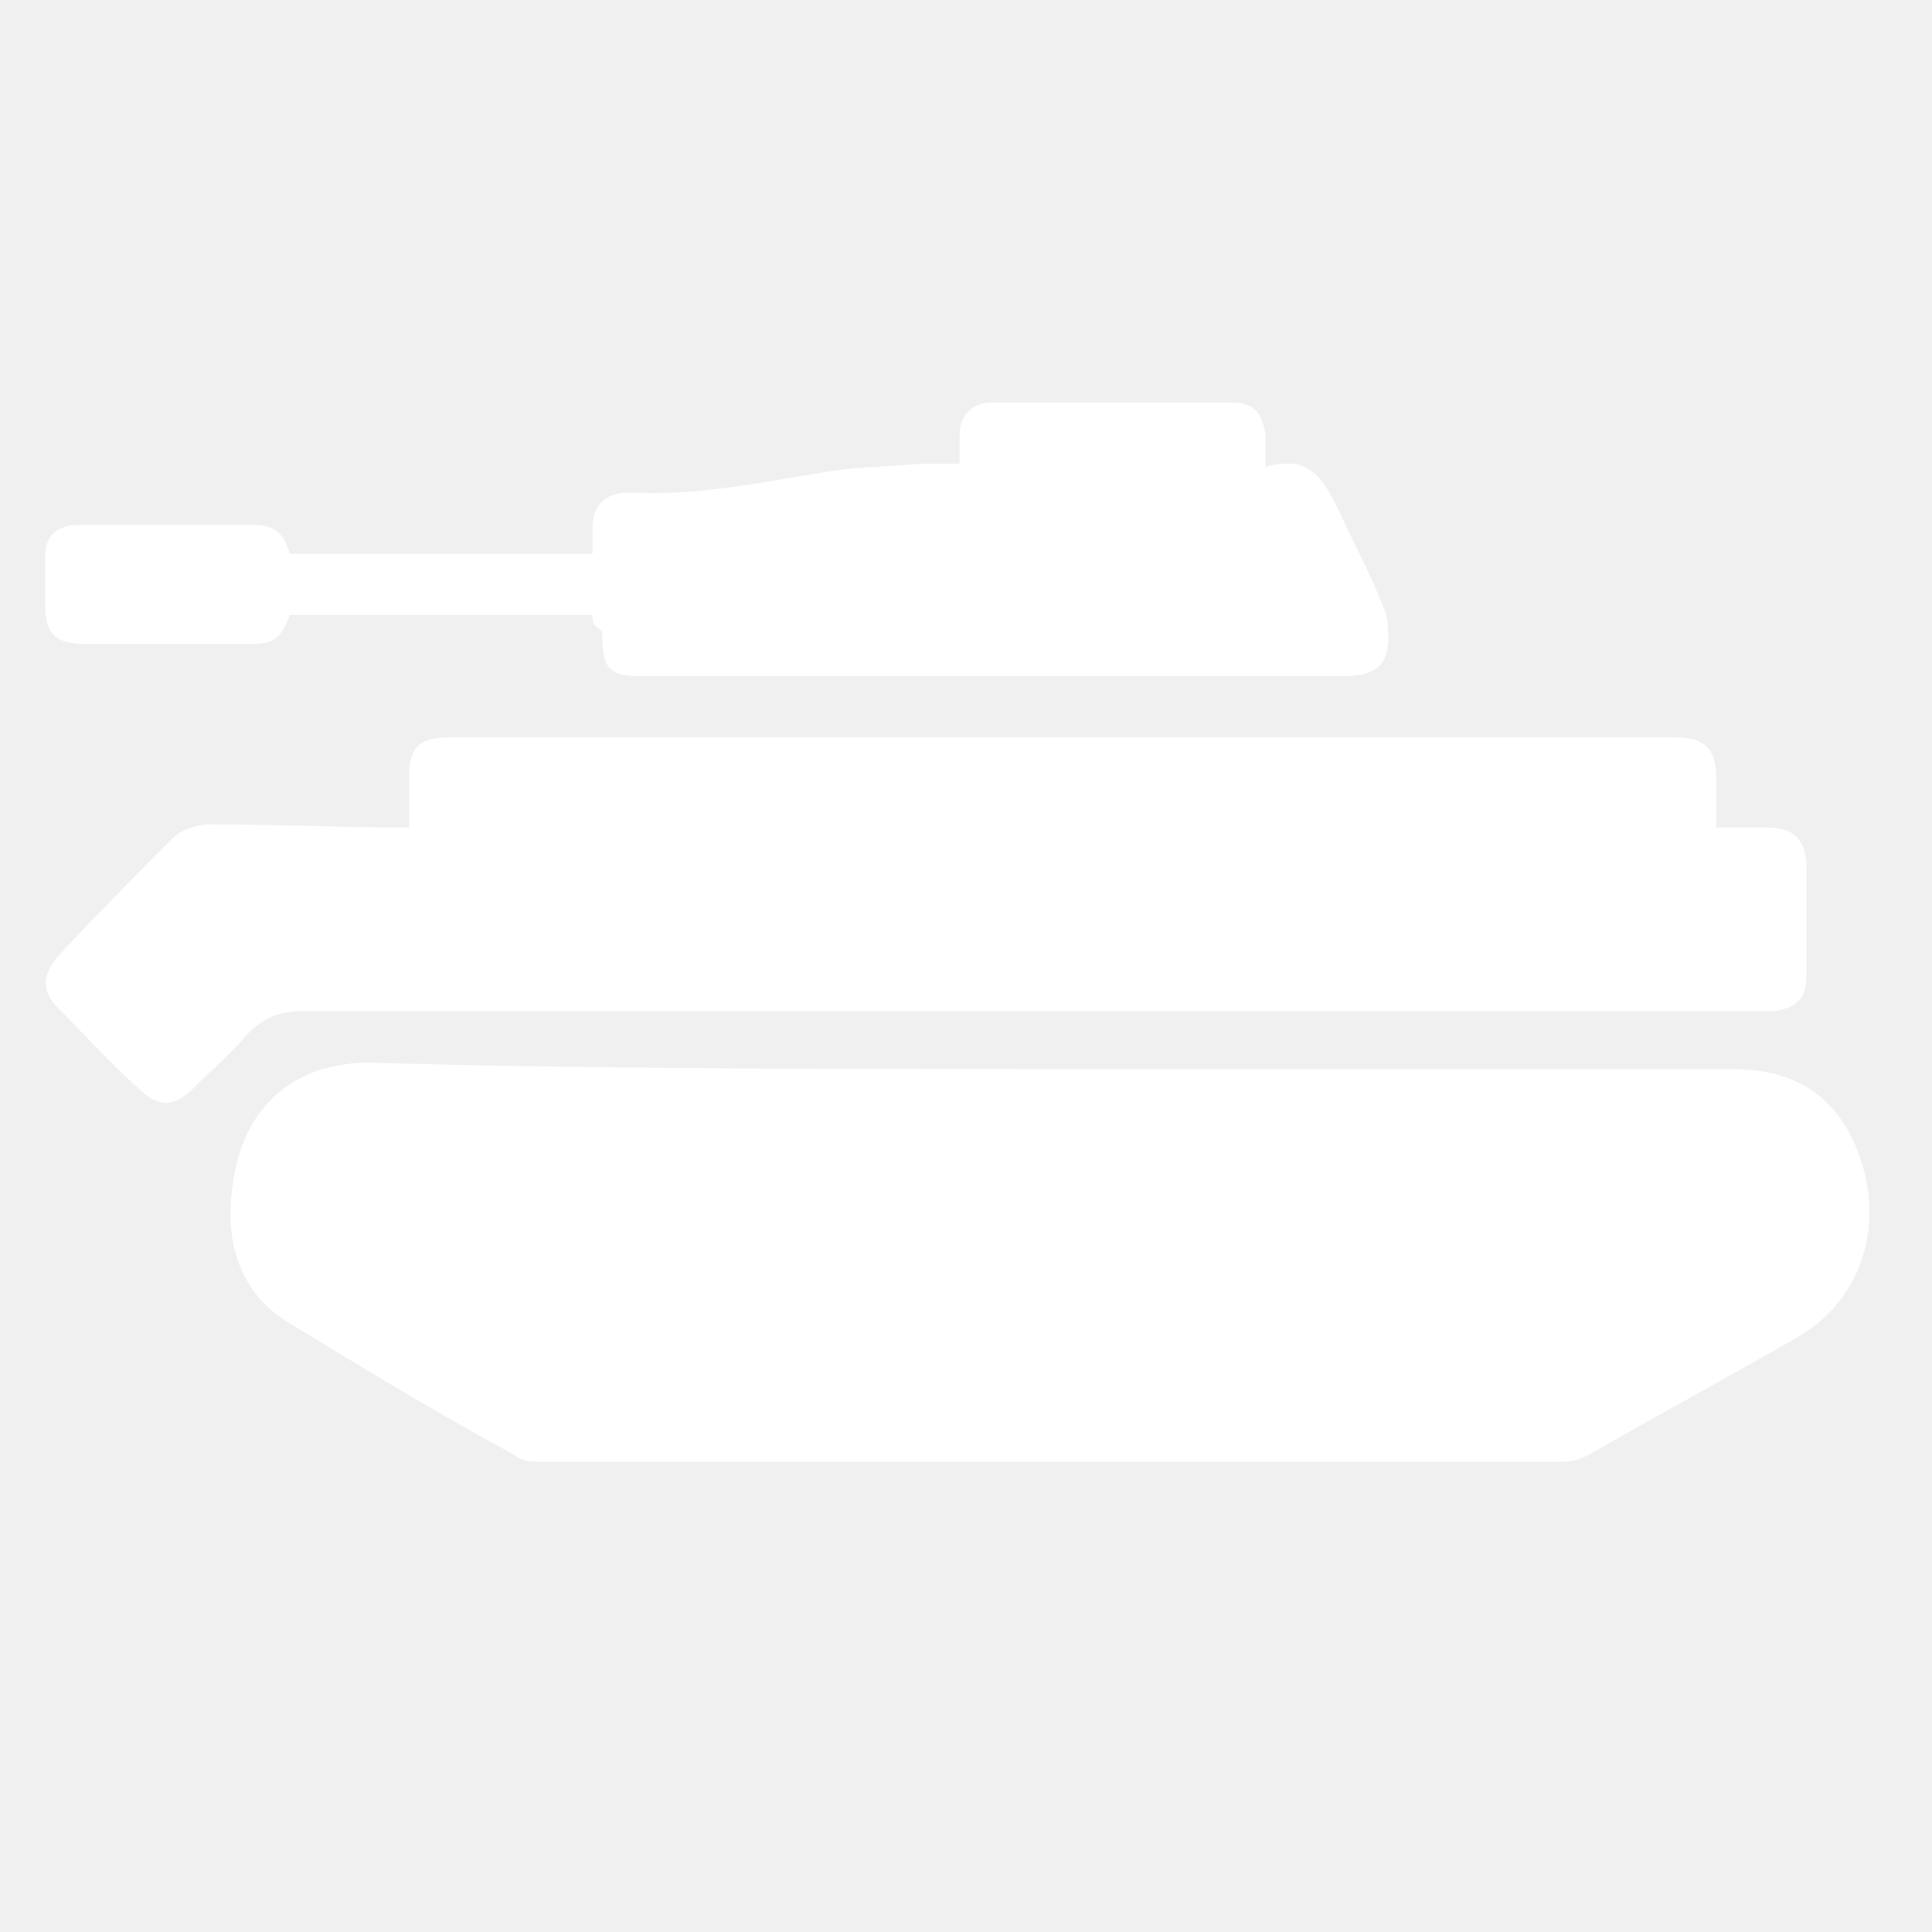
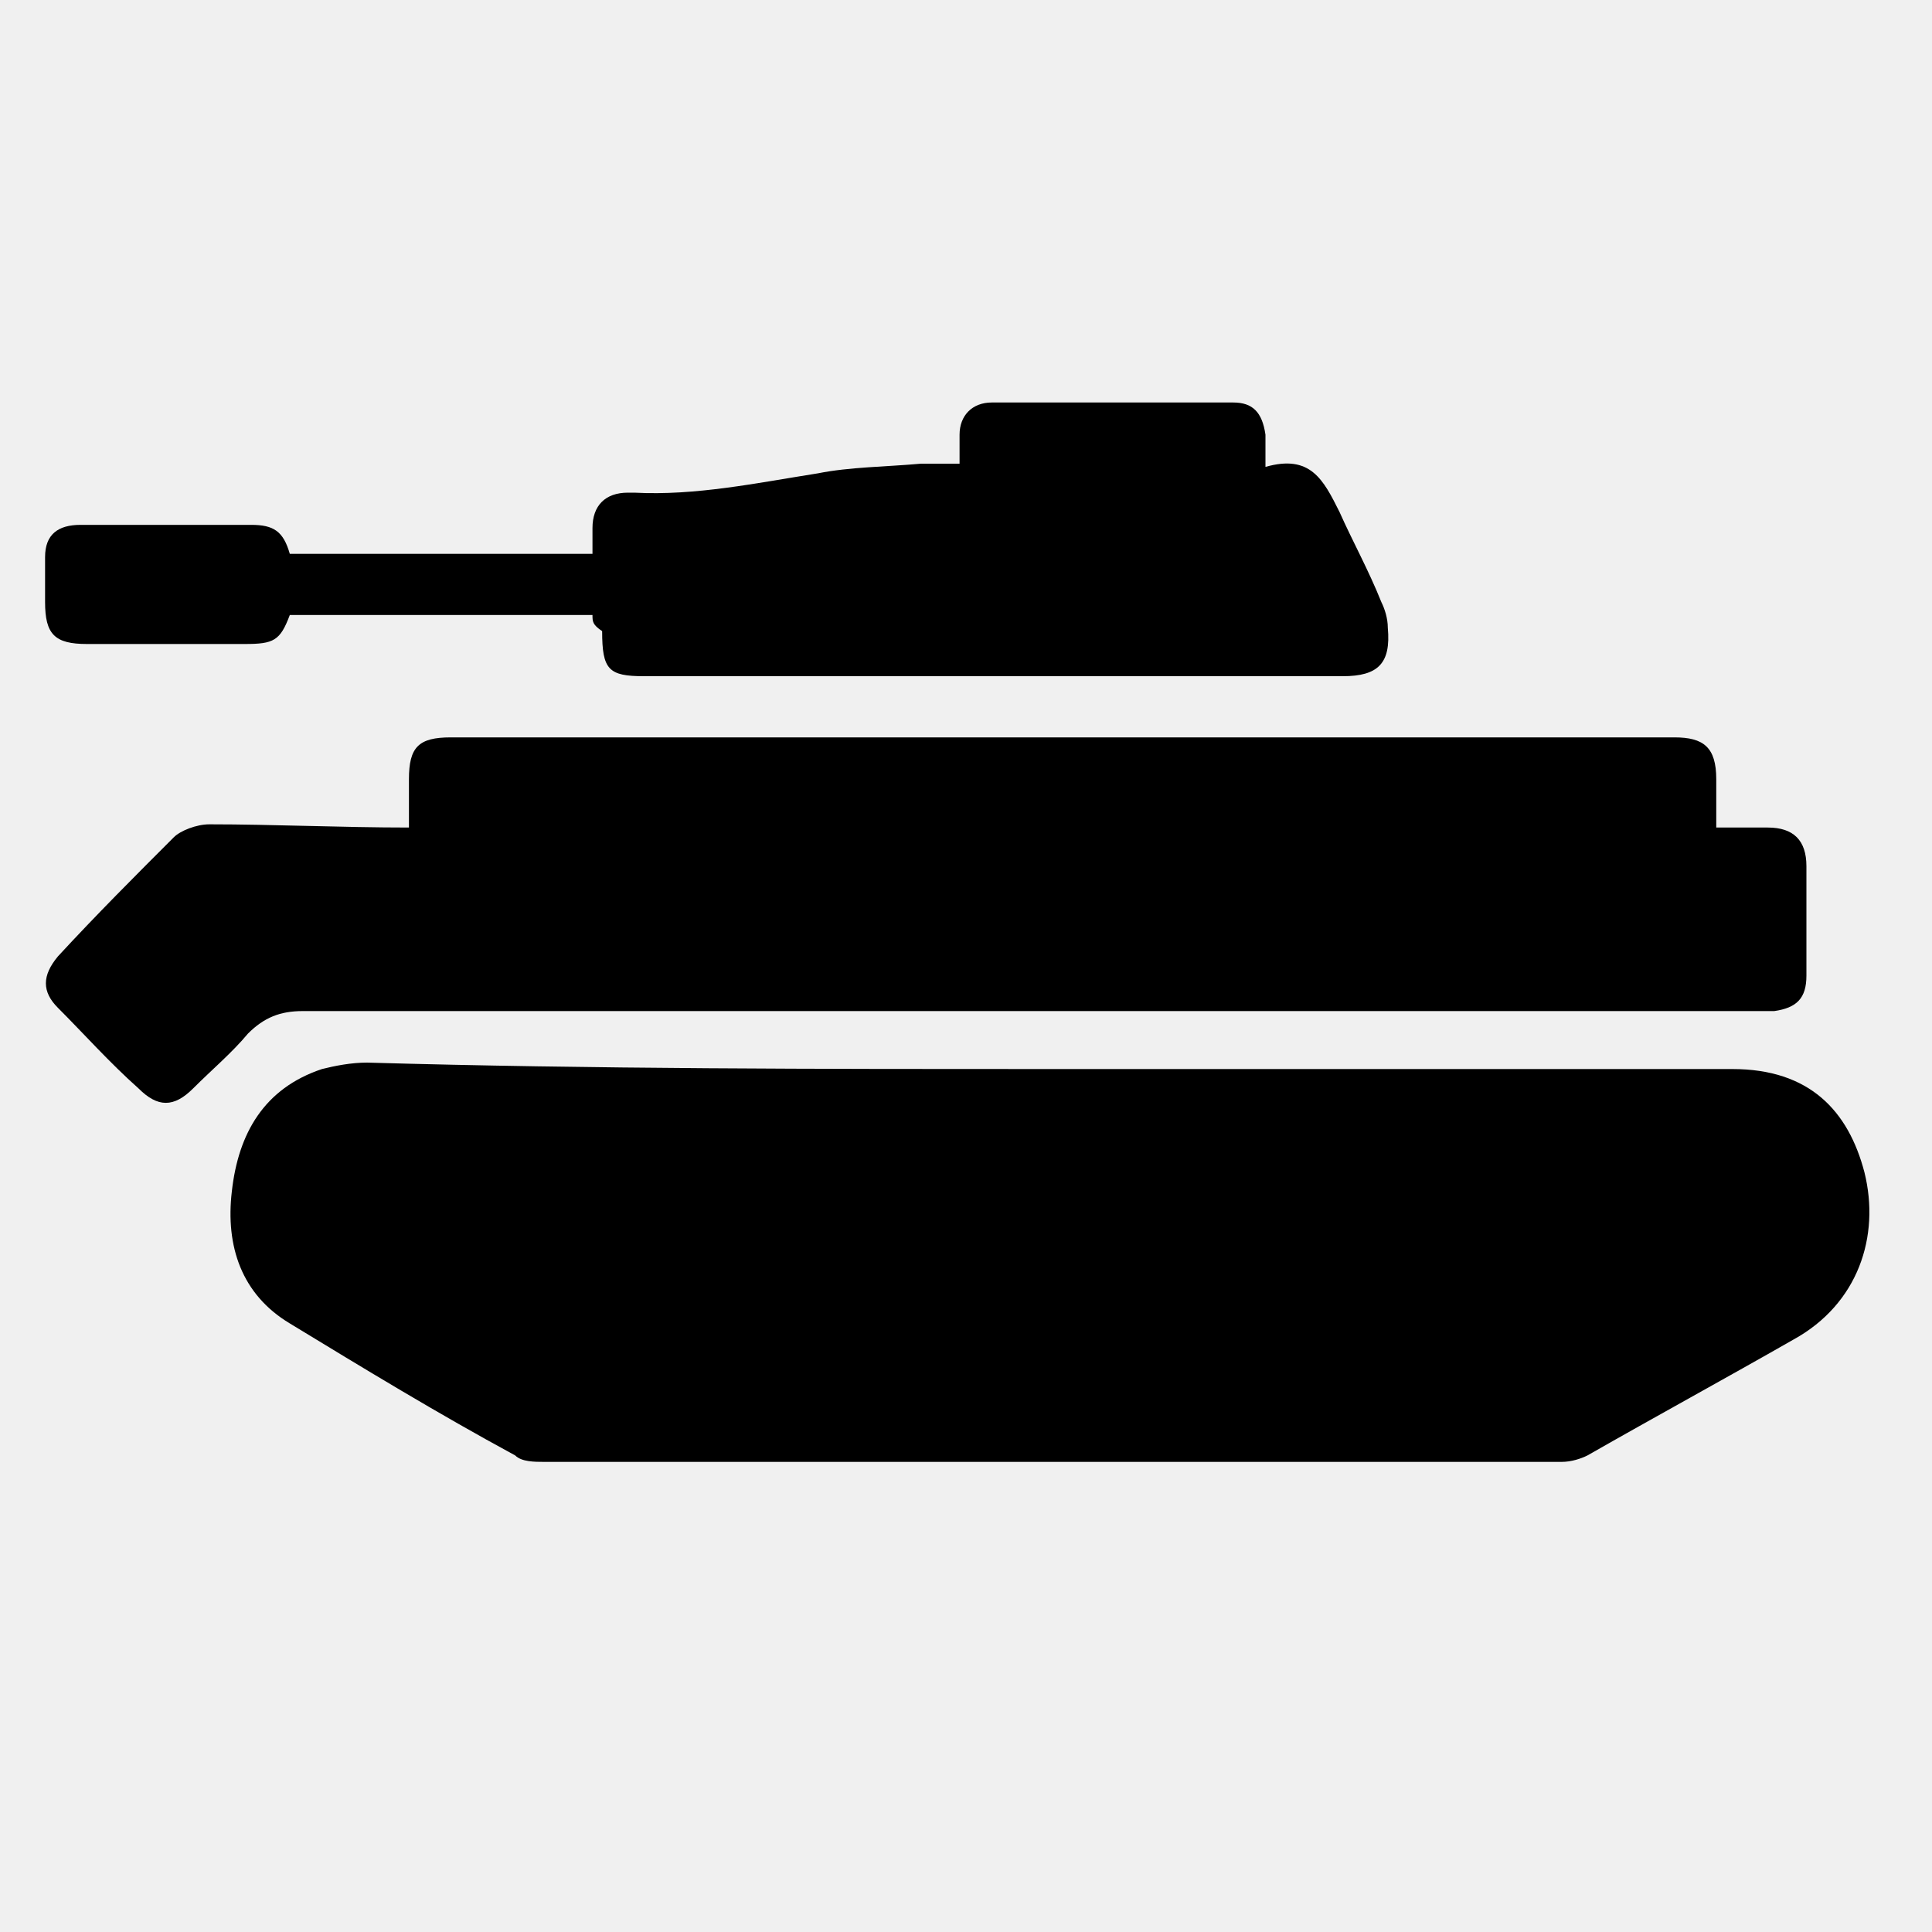
<svg xmlns="http://www.w3.org/2000/svg" version="1.1" id="Слой_1" x="0px" y="0px" viewBox="0 0 60 60" style="enable-background:new 0 0 60 60;" xml:space="preserve">
  <style type="text/css">
- 	.st0{fill:#FFFFFF;}
+ 	.st0{fill:currentColor;}
</style>
  <g>
    <path class="st0" d="M32.6,33.2c7.1,0,14.1,0,21.2,0c2.4,0,3.6,1.3,4.1,3.2c0.5,2-0.2,4.1-2.2,5.2c-2.1,1.2-4.3,2.4-6.4,3.6   c-0.2,0.1-0.5,0.2-0.8,0.2c-3.4,0-6.8,0-10.2,0c-2.8,0-5.5,0-8.3,0c-2.7,0-5.5,0-8.2,0c-1.6,0-3.3,0-4.9,0c-0.3,0-0.7,0-0.9-0.2   c-2.4-1.3-4.7-2.7-7-4.1c-1.5-0.9-2-2.4-1.8-4.1c0.2-1.8,1-3.2,2.8-3.8c0.4-0.1,0.9-0.2,1.4-0.2C18.4,33.2,25.5,33.2,32.6,33.2z" />
    <path class="st0" d="M12.7,25.7c0-0.5,0-1,0-1.5c0-1,0.3-1.3,1.3-1.3c3.1,0,6.2,0,9.3,0c4.4,0,8.9,0,13.3,0c5.1,0,10.3,0,15.4,0   c0.9,0,1.3,0.3,1.3,1.3c0,0.5,0,1,0,1.5c0.6,0,1.1,0,1.6,0c0.8,0,1.2,0.4,1.2,1.2c0,1.1,0,2.3,0,3.4c0,0.7-0.3,1-1,1.1   c-0.2,0-0.4,0-0.6,0c-15,0-30.1,0-45.1,0c-0.7,0-1.2,0.2-1.7,0.7c-0.5,0.6-1.1,1.1-1.7,1.7c-0.6,0.6-1.1,0.6-1.7,0   c-0.9-0.8-1.7-1.7-2.5-2.5c-0.5-0.5-0.5-1,0-1.6C3,28.4,4.2,27.2,5.4,26c0.2-0.2,0.7-0.4,1.1-0.4C8.5,25.6,10.6,25.7,12.7,25.7z" />
    <path class="st0" d="M18.4,19.1c-3.2,0-6.3,0-9.4,0C8.7,19.9,8.5,20,7.6,20c-1.6,0-3.3,0-4.9,0c-1,0-1.3-0.3-1.3-1.3   c0-0.5,0-1,0-1.4c0-0.7,0.4-1,1.1-1c1.8,0,3.5,0,5.3,0c0.7,0,1,0.2,1.2,0.9c3.1,0,6.2,0,9.4,0c0-0.3,0-0.5,0-0.8   c0-0.7,0.4-1.1,1.1-1.1c0.1,0,0.1,0,0.2,0c1.9,0.1,3.8-0.3,5.7-0.6c1-0.2,2.1-0.2,3.2-0.3c0.4,0,0.8,0,1.2,0c0-0.3,0-0.6,0-0.9   c0-0.6,0.4-1,1-1c2.5,0,5,0,7.5,0c0.6,0,0.9,0.3,1,1c0,0.3,0,0.6,0,1c1.4-0.4,1.8,0.4,2.3,1.4c0.4,0.9,0.9,1.8,1.3,2.8   c0.1,0.2,0.2,0.5,0.2,0.8c0.1,1.1-0.3,1.5-1.4,1.5c-6.4,0-12.8,0-19.2,0c-0.9,0-1.7,0-2.5,0c-1.1,0-1.3-0.2-1.3-1.4   C18.4,19.4,18.4,19.3,18.4,19.1z" />
  </g>
</svg>
